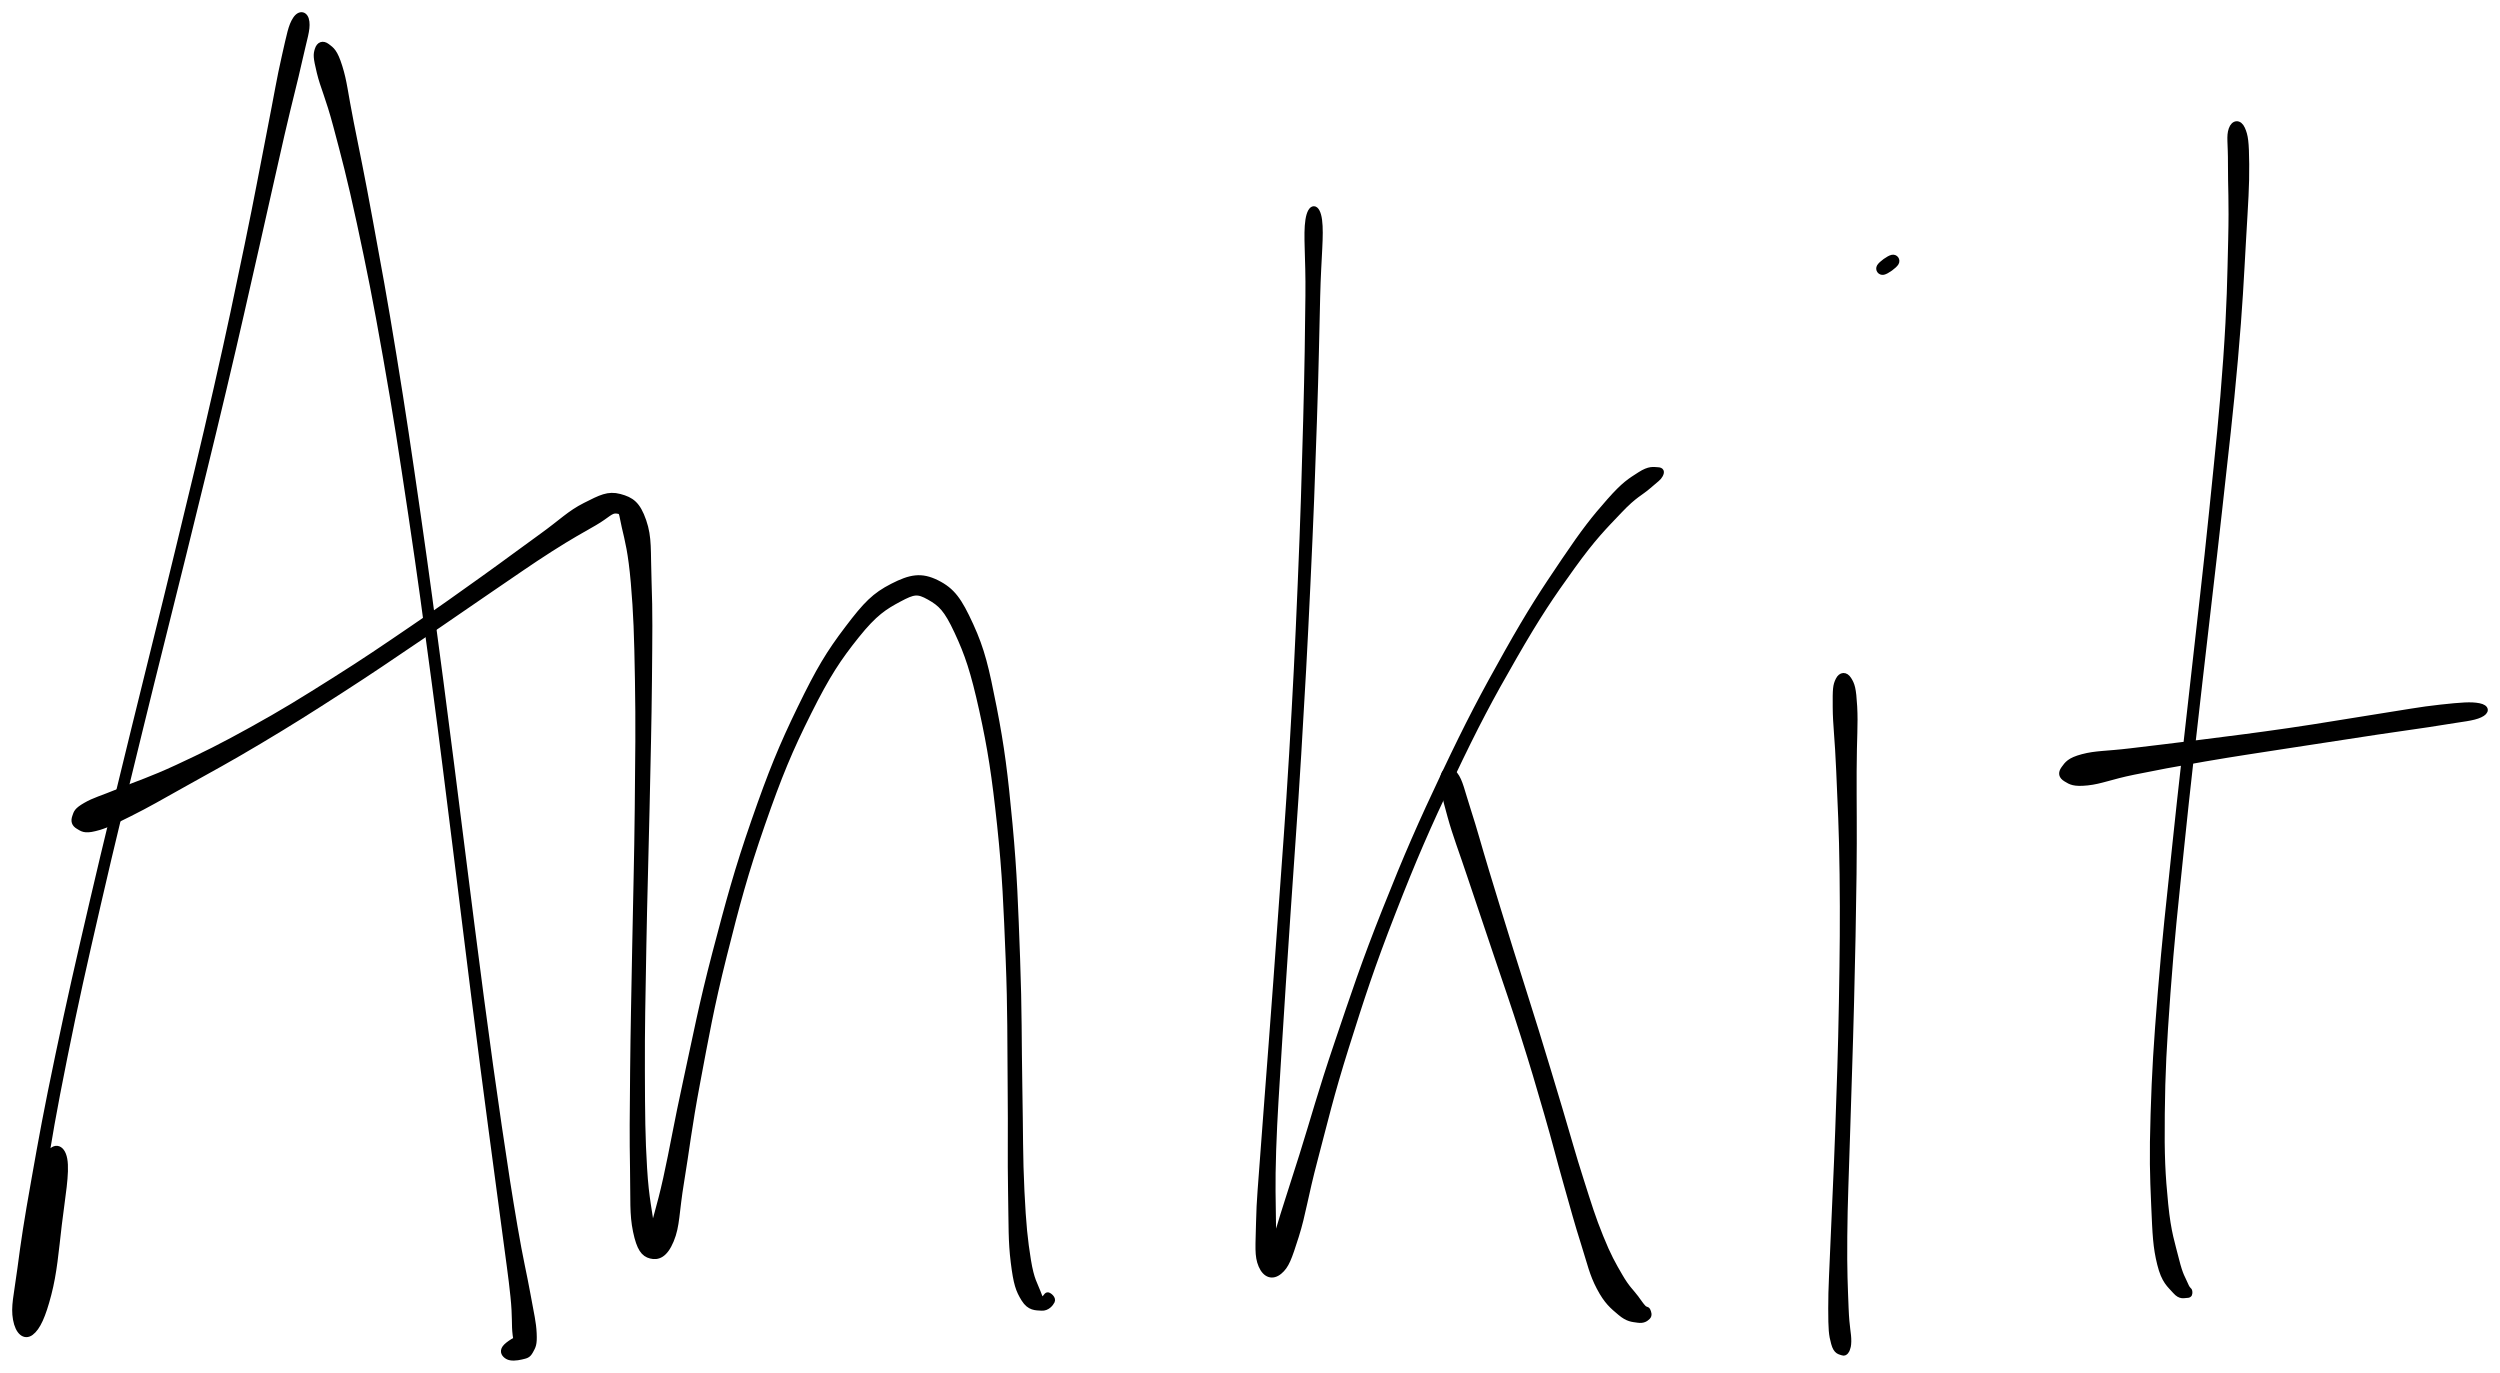
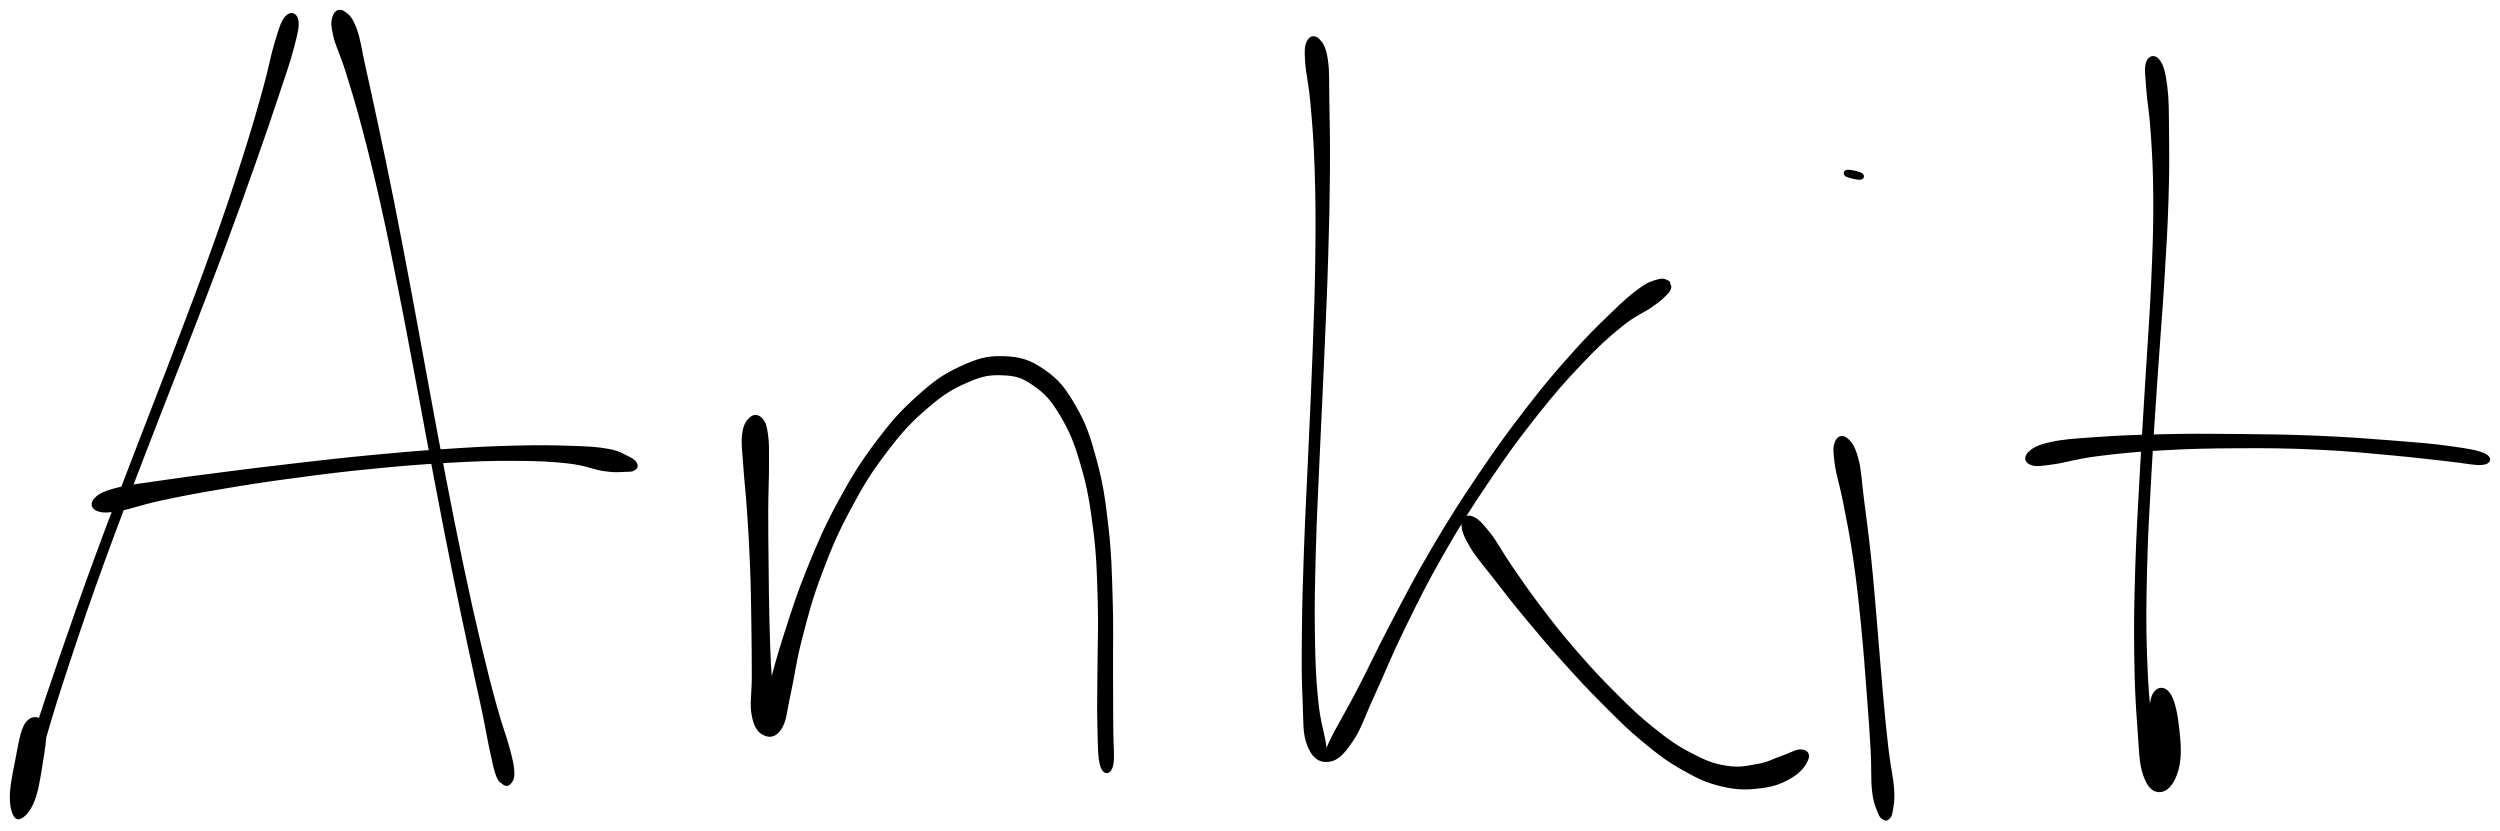
- <svg xmlns="http://www.w3.org/2000/svg" id="canvas" viewBox="490.767 212.366 512.850 281.612">
-   <path d="M 551.33,216.27 C 550.39 217.70, 550.12 219.37, 549.06 224.00 C 548.00 228.63, 547.54 231.69, 546.02 239.41 C 544.50 247.13, 543.63 252.07, 541.45 262.60 C 539.26 273.13, 537.98 279.38, 535.10 292.05 C 532.23 304.71, 530.44 311.94, 527.06 325.92 C 523.68 339.91, 521.67 347.71, 518.19 361.97 C 514.72 376.23, 512.81 383.84, 509.69 397.22 C 506.58 410.59, 505.02 417.41, 502.62 428.85 C 500.22 440.29, 499.25 445.66, 497.70 454.41 C 496.14 463.15, 495.59 466.85, 494.84 472.57 C 494.08 478.29, 493.46 480.37, 493.93 483.02 C 494.40 485.66, 495.80 486.82, 497.17 485.80 C 498.55 484.77, 499.65 482.34, 500.80 477.90 C 501.96 473.45, 502.30 469.13, 502.95 463.58 C 503.61 458.03, 504.58 452.93, 504.07 450.15 C 503.57 447.38, 501.61 447.14, 500.44 449.70 C 499.27 452.26, 499.08 457.47, 498.23 462.93 C 497.39 468.40, 496.74 472.62, 496.19 477.01 C 495.64 481.40, 495.31 483.70, 495.49 484.89 C 495.67 486.08, 496.72 485.37, 497.09 482.96 C 497.47 480.55, 496.89 478.50, 497.38 472.85 C 497.87 467.20, 498.18 463.45, 499.53 454.71 C 500.88 445.97, 501.81 440.59, 504.11 429.15 C 506.41 417.72, 507.95 410.90, 511.03 397.53 C 514.11 384.15, 516.02 376.54, 519.50 362.29 C 522.98 348.03, 525.00 340.23, 528.44 326.26 C 531.87 312.28, 533.68 305.06, 536.68 292.41 C 539.68 279.77, 541.05 273.52, 543.44 263.03 C 545.83 252.55, 546.87 247.63, 548.64 239.97 C 550.41 232.31, 551.26 229.35, 552.28 224.73 C 553.31 220.10, 553.93 218.54, 553.74 216.85 C 553.55 215.16, 552.27 214.84, 551.33 216.27" style="stroke: black; fill: black;" />
-   <path d="M 555.84,222.51 C 555.51 223.59, 555.49 224.06, 556.25 227.21 C 557.01 230.36, 558.00 232.08, 559.64 238.25 C 561.28 244.42, 562.41 248.59, 564.46 258.07 C 566.50 267.56, 567.74 273.68, 569.85 285.68 C 571.97 297.68, 573.04 304.75, 575.04 318.07 C 577.03 331.40, 578.00 338.69, 579.82 352.31 C 581.64 365.93, 582.50 373.19, 584.14 386.18 C 585.77 399.16, 586.54 405.74, 588.00 417.25 C 589.46 428.77, 590.20 434.33, 591.44 443.74 C 592.68 453.16, 593.28 457.41, 594.19 464.33 C 595.09 471.24, 595.53 473.95, 595.98 478.32 C 596.43 482.70, 596.16 484.02, 596.43 486.21 C 596.70 488.40, 597.01 488.69, 597.35 489.26 C 597.69 489.84, 597.79 489.47, 598.12 489.08 C 598.46 488.69, 599.07 487.84, 599.02 487.33 C 598.97 486.82, 598.81 486.24, 597.87 486.54 C 596.92 486.84, 594.90 487.99, 594.30 488.82 C 593.70 489.66, 594.19 490.33, 594.87 490.72 C 595.55 491.11, 596.75 491.00, 597.71 490.77 C 598.67 490.53, 599.12 490.53, 599.65 489.55 C 600.18 488.57, 600.47 488.21, 600.36 485.88 C 600.25 483.54, 599.87 482.26, 599.09 477.89 C 598.30 473.51, 597.60 470.87, 596.43 463.99 C 595.26 457.11, 594.60 452.88, 593.22 443.50 C 591.85 434.11, 591.07 428.55, 589.54 417.05 C 588.01 405.55, 587.22 398.98, 585.56 386.00 C 583.90 373.01, 583.03 365.75, 581.23 352.13 C 579.43 338.50, 578.47 331.20, 576.55 317.85 C 574.62 304.50, 573.58 297.43, 571.62 285.38 C 569.66 273.33, 568.51 267.19, 566.75 257.62 C 565.00 248.04, 564.09 243.82, 562.84 237.51 C 561.59 231.19, 561.49 229.17, 560.50 226.03 C 559.52 222.89, 558.85 222.52, 557.92 221.81 C 556.99 221.11, 556.18 221.43, 555.84 222.51" style="stroke: black; fill: black;" />
-   <path d="M 506.78,381.95 C 507.61 382.44, 508.10 382.91, 510.23 382.38 C 512.36 381.86, 513.69 381.19, 517.41 379.34 C 521.14 377.48, 523.53 376.07, 528.85 373.10 C 534.17 370.13, 537.66 368.27, 544.01 364.48 C 550.36 360.69, 554.05 358.36, 560.61 354.13 C 567.18 349.90, 570.67 347.49, 576.84 343.32 C 583.02 339.16, 586.12 336.94, 591.50 333.29 C 596.87 329.64, 599.46 327.79, 603.71 325.07 C 607.97 322.35, 610.05 321.25, 612.76 319.68 C 615.47 318.11, 616.05 317.07, 617.26 317.22 C 618.47 317.36, 618.12 317.48, 618.80 320.41 C 619.48 323.35, 620.12 325.62, 620.67 331.90 C 621.21 338.19, 621.36 342.59, 621.52 351.85 C 621.68 361.11, 621.59 367.27, 621.48 378.18 C 621.37 389.10, 621.15 395.65, 620.96 406.44 C 620.77 417.22, 620.62 422.95, 620.53 432.09 C 620.44 441.22, 620.39 445.53, 620.51 452.10 C 620.63 458.68, 620.38 461.36, 621.12 464.95 C 621.87 468.54, 622.77 469.68, 624.24 470.05 C 625.72 470.43, 627.23 469.91, 628.50 466.84 C 629.78 463.77, 629.54 461.18, 630.62 454.70 C 631.70 448.22, 632.15 443.70, 633.90 434.44 C 635.65 425.18, 636.71 419.01, 639.37 408.41 C 642.03 397.81, 643.74 391.41, 647.21 381.44 C 650.68 371.46, 652.85 366.25, 656.72 358.52 C 660.58 350.79, 662.83 347.44, 666.54 342.80 C 670.25 338.16, 672.31 336.90, 675.27 335.32 C 678.23 333.75, 679.01 333.61, 681.36 334.93 C 683.71 336.26, 684.88 337.32, 687.03 341.94 C 689.19 346.56, 690.38 350.09, 692.14 358.04 C 693.89 365.99, 694.73 371.48, 695.82 381.68 C 696.90 391.89, 697.13 398.33, 697.57 409.09 C 698.00 419.84, 697.88 425.92, 697.98 435.46 C 698.08 445.00, 697.93 449.63, 698.06 456.79 C 698.19 463.96, 698.07 466.88, 698.61 471.30 C 699.16 475.73, 699.61 477.02, 700.77 478.90 C 701.94 480.79, 703.26 480.66, 704.44 480.74 C 705.61 480.82, 706.39 479.85, 706.65 479.30 C 706.91 478.74, 706.13 478.07, 705.74 477.97 C 705.34 477.88, 705.07 478.91, 704.67 478.80 C 704.27 478.69, 704.33 479.00, 703.74 477.41 C 703.16 475.82, 702.42 475.00, 701.75 470.86 C 701.09 466.72, 700.77 463.80, 700.42 456.71 C 700.07 449.63, 700.17 444.97, 699.99 435.43 C 699.82 425.89, 699.93 419.80, 699.53 409.01 C 699.13 398.22, 698.94 391.77, 697.98 381.47 C 697.02 371.17, 696.33 365.68, 694.73 357.50 C 693.12 349.33, 692.30 345.72, 689.95 340.59 C 687.60 335.46, 686.20 333.46, 682.97 331.85 C 679.75 330.25, 677.51 330.68, 673.83 332.56 C 670.15 334.44, 668.36 336.26, 664.57 341.27 C 660.77 346.27, 658.70 349.70, 654.86 357.61 C 651.02 365.51, 648.89 370.75, 645.39 380.81 C 641.90 390.86, 640.18 397.28, 637.39 407.90 C 634.61 418.53, 633.46 424.71, 631.45 433.94 C 629.43 443.17, 628.72 447.73, 627.32 454.07 C 625.92 460.41, 624.98 462.66, 624.45 465.64 C 623.93 468.61, 624.71 469.18, 624.72 468.94 C 624.73 468.69, 624.83 467.81, 624.49 464.42 C 624.15 461.04, 623.39 458.47, 623.01 452.01 C 622.62 445.54, 622.59 441.20, 622.56 432.09 C 622.53 422.99, 622.67 417.24, 622.86 406.47 C 623.05 395.69, 623.29 389.14, 623.52 378.21 C 623.75 367.29, 623.92 361.14, 624.01 351.84 C 624.09 342.54, 624.17 338.23, 623.93 331.71 C 623.70 325.18, 624.05 322.73, 622.85 319.23 C 621.64 315.73, 620.34 314.84, 617.92 314.19 C 615.51 313.55, 613.98 314.37, 610.77 315.99 C 607.55 317.62, 606.02 319.32, 601.85 322.32 C 597.67 325.32, 595.19 327.23, 589.90 331.01 C 584.61 334.78, 581.54 337.01, 575.40 341.19 C 569.26 345.37, 565.77 347.77, 559.20 351.91 C 552.63 356.05, 548.94 358.34, 542.52 361.90 C 536.11 365.46, 532.58 367.19, 527.12 369.73 C 521.67 372.26, 519.02 373.04, 515.25 374.60 C 511.48 376.15, 510.12 376.44, 508.28 377.51 C 506.44 378.57, 506.37 379.03, 506.07 379.92 C 505.77 380.80, 505.94 381.45, 506.78 381.95" style="stroke: black; fill: black;" />
-   <path d="M 759.06,257.49 C 758.58 260.60, 759.15 264.83, 759.06 273.06 C 758.97 281.30, 758.91 286.86, 758.60 298.67 C 758.28 310.47, 758.06 318.41, 757.48 332.09 C 756.91 345.76, 756.51 353.62, 755.72 367.06 C 754.92 380.50, 754.35 387.36, 753.51 399.30 C 752.67 411.24, 752.23 416.97, 751.50 426.74 C 750.78 436.51, 750.40 440.87, 749.88 448.16 C 749.37 455.45, 749.02 458.42, 748.93 463.18 C 748.84 467.95, 748.56 469.99, 749.43 472.00 C 750.30 474.02, 751.82 474.49, 753.28 473.28 C 754.73 472.07, 755.25 470.55, 756.72 465.94 C 758.18 461.32, 758.53 457.97, 760.59 450.20 C 762.65 442.43, 763.82 437.22, 767.01 427.09 C 770.20 416.97, 772.23 410.67, 776.56 399.58 C 780.88 388.49, 783.65 382.14, 788.62 371.66 C 793.60 361.17, 796.48 355.76, 801.43 347.16 C 806.38 338.55, 809.05 334.64, 813.37 328.64 C 817.69 322.64, 819.92 320.47, 823.05 317.17 C 826.17 313.87, 827.32 313.60, 828.99 312.13 C 830.67 310.66, 831.05 310.51, 831.41 309.83 C 831.77 309.14, 831.66 308.74, 830.81 308.71 C 829.96 308.68, 829.14 308.39, 827.15 309.67 C 825.15 310.96, 823.96 311.61, 820.84 315.15 C 817.72 318.69, 815.76 321.15, 811.56 327.37 C 807.36 333.59, 804.73 337.54, 799.83 346.25 C 794.94 354.96, 792.06 360.39, 787.07 370.92 C 782.08 381.46, 779.30 387.82, 774.89 398.92 C 770.47 410.02, 768.41 416.34, 764.99 426.43 C 761.57 436.53, 760.21 441.72, 757.80 449.39 C 755.39 457.06, 754.28 460.27, 752.95 464.78 C 751.62 469.30, 751.29 470.61, 751.15 471.95 C 751.01 473.29, 752.09 473.23, 752.27 471.48 C 752.44 469.73, 752.06 467.84, 752.02 463.20 C 751.98 458.56, 751.82 455.54, 752.06 448.27 C 752.31 441.00, 752.65 436.63, 753.24 426.86 C 753.84 417.09, 754.24 411.35, 755.03 399.41 C 755.82 387.46, 756.39 380.60, 757.20 367.15 C 758.01 353.70, 758.45 345.84, 759.09 332.16 C 759.74 318.47, 760.03 310.53, 760.42 298.72 C 760.82 286.91, 760.88 281.34, 761.09 273.10 C 761.30 264.86, 761.88 260.64, 761.48 257.52 C 761.07 254.40, 759.54 254.38, 759.06 257.49" style="stroke: black; fill: black;" />
-   <path d="M 786.72,371.93 C 786.50 373.65, 787.08 375.72, 788.20 379.81 C 789.33 383.89, 790.46 386.67, 792.35 392.36 C 794.25 398.04, 795.52 401.75, 797.69 408.23 C 799.86 414.70, 801.13 418.22, 803.19 424.73 C 805.26 431.24, 806.25 434.65, 808.02 440.76 C 809.79 446.87, 810.53 449.96, 812.04 455.28 C 813.55 460.61, 814.22 463.14, 815.57 467.40 C 816.92 471.65, 817.29 473.67, 818.80 476.54 C 820.31 479.41, 821.51 480.39, 823.10 481.72 C 824.69 483.06, 825.61 483.04, 826.75 483.21 C 827.90 483.38, 828.41 482.97, 828.83 482.57 C 829.24 482.17, 829.02 481.60, 828.84 481.19 C 828.65 480.78, 828.39 481.07, 827.90 480.53 C 827.41 480.00, 827.33 479.81, 826.38 478.53 C 825.43 477.25, 824.59 476.63, 823.15 474.14 C 821.71 471.66, 820.78 470.06, 819.18 466.10 C 817.57 462.14, 816.80 459.59, 815.13 454.35 C 813.45 449.12, 812.65 446.04, 810.82 439.94 C 808.98 433.84, 807.97 430.40, 805.95 423.87 C 803.93 417.33, 802.75 413.77, 800.72 407.25 C 798.69 400.73, 797.54 396.97, 795.80 391.26 C 794.07 385.54, 793.33 382.67, 792.03 378.66 C 790.73 374.65, 790.37 372.57, 789.31 371.22 C 788.24 369.87, 786.94 370.21, 786.72 371.93" style="stroke: black; fill: black;" />
-   <path d="M 867.82,351.82 C 867.25 352.97, 867.20 353.68, 867.23 357.43 C 867.25 361.17, 867.67 363.71, 867.95 370.56 C 868.23 377.42, 868.53 382.23, 868.64 391.70 C 868.75 401.17, 868.68 407.43, 868.50 417.91 C 868.32 428.40, 868.08 434.53, 867.75 444.13 C 867.41 453.72, 867.12 458.55, 866.83 465.88 C 866.55 473.21, 866.30 476.36, 866.31 480.78 C 866.32 485.19, 866.40 486.11, 866.90 487.94 C 867.39 489.78, 868.18 489.70, 868.77 489.93 C 869.35 490.15, 869.75 489.31, 869.80 489.07 C 869.85 488.83, 869.11 488.66, 869.03 488.73 C 868.95 488.80, 869.18 489.67, 869.38 489.43 C 869.58 489.19, 870.01 489.28, 870.04 487.53 C 870.06 485.79, 869.66 485.03, 869.49 480.71 C 869.33 476.39, 869.15 473.24, 869.22 465.94 C 869.28 458.64, 869.54 453.79, 869.82 444.19 C 870.10 434.60, 870.35 428.46, 870.61 417.96 C 870.86 407.46, 871.01 401.19, 871.12 391.70 C 871.23 382.21, 871.11 377.38, 871.14 370.50 C 871.16 363.62, 871.46 361.06, 871.25 357.30 C 871.04 353.54, 870.76 352.80, 870.08 351.71 C 869.39 350.61, 868.39 350.68, 867.82 351.82" style="stroke: black; fill: black;" />
-   <path d="M 879.79,266.33 C 880.15 265.70, 879.63 264.98, 878.92 265.13 C 878.22 265.27, 876.63 266.42, 876.27 267.04 C 875.91 267.66, 876.43 268.38, 877.14 268.24 C 877.84 268.10, 879.43 266.95, 879.79 266.33" style="stroke: black; fill: black;" />
-   <path d="M 948.45,238.88 C 947.95 240.34, 948.33 241.54, 948.31 246.06 C 948.29 250.58, 948.55 253.49, 948.36 261.48 C 948.16 269.47, 948.12 274.85, 947.34 285.99 C 946.56 297.12, 945.79 304.02, 944.46 317.17 C 943.12 330.31, 942.17 338.03, 940.66 351.71 C 939.15 365.39, 938.25 372.73, 936.91 385.57 C 935.56 398.40, 934.82 404.83, 933.92 415.89 C 933.03 426.95, 932.71 432.15, 932.44 440.88 C 932.17 449.61, 932.29 453.38, 932.56 459.54 C 932.83 465.70, 932.91 468.13, 933.79 471.68 C 934.66 475.23, 935.81 475.98, 936.94 477.27 C 938.06 478.56, 938.82 478.11, 939.43 478.12 C 940.04 478.12, 940.05 477.74, 940.00 477.29 C 939.94 476.84, 939.68 477.14, 939.14 475.85 C 938.60 474.55, 938.11 474.11, 937.29 470.81 C 936.48 467.51, 935.64 465.34, 935.05 459.36 C 934.46 453.38, 934.25 449.59, 934.35 440.92 C 934.44 432.25, 934.72 427.05, 935.52 416.01 C 936.33 404.97, 937.05 398.55, 938.37 385.72 C 939.69 372.89, 940.58 365.55, 942.12 351.87 C 943.66 338.20, 944.63 330.48, 946.08 317.34 C 947.53 304.19, 948.36 297.29, 949.35 286.15 C 950.34 275.00, 950.56 269.61, 951.02 261.59 C 951.48 253.57, 951.71 250.61, 951.67 246.05 C 951.63 241.48, 951.46 240.20, 950.81 238.76 C 950.17 237.33, 948.95 237.42, 948.45 238.88" style="stroke: black; fill: black;" />
-   <path d="M 914.55,372.24 C 915.53 372.84, 916.20 373.28, 918.98 372.99 C 921.77 372.70, 923.66 371.78, 928.47 370.80 C 933.29 369.82, 936.61 369.19, 943.07 368.08 C 949.53 366.97, 953.72 366.37, 960.79 365.27 C 967.86 364.17, 972.21 363.51, 978.42 362.57 C 984.63 361.63, 987.62 361.28, 991.85 360.58 C 996.07 359.88, 998.06 359.76, 999.55 359.07 C 1001.05 358.38, 1000.96 357.45, 999.33 357.12 C 997.70 356.79, 995.69 356.95, 991.41 357.41 C 987.14 357.87, 984.16 358.47, 977.94 359.43 C 971.72 360.39, 967.41 361.18, 960.33 362.21 C 953.25 363.24, 949.06 363.75, 942.55 364.58 C 936.03 365.41, 932.67 365.78, 927.76 366.38 C 922.84 366.97, 920.72 366.83, 917.98 367.56 C 915.25 368.28, 914.78 369.07, 914.09 370.01 C 913.41 370.95, 913.57 371.65, 914.55 372.24" style="stroke: black; fill: black;" />
+ <svg xmlns="http://www.w3.org/2000/svg" id="canvas" viewBox="480.813 240.897 635.865 211.235">
+   <path d="M 553.74,245.39 C 552.74 246.52, 552.31 248.03, 551.18 251.73 C 550.06 255.42, 549.77 257.87, 548.10 263.85 C 546.43 269.83, 545.35 273.68, 542.81 281.62 C 540.27 289.56, 538.75 294.16, 535.40 303.56 C 532.06 312.95, 530.02 318.22, 526.09 328.60 C 522.16 338.98, 519.86 344.69, 515.75 355.46 C 511.64 366.22, 509.34 372.03, 505.53 382.42 C 501.71 392.80, 499.83 398.28, 496.68 407.37 C 493.53 416.47, 492.06 420.98, 489.79 427.89 C 487.52 434.80, 486.29 437.79, 485.33 441.93 C 484.37 446.07, 484.31 447.90, 484.99 448.59 C 485.66 449.29, 487.50 447.96, 488.71 445.40 C 489.93 442.83, 490.44 439.71, 491.06 435.77 C 491.68 431.82, 492.50 427.82, 491.83 425.66 C 491.17 423.50, 489.08 423.15, 487.74 424.96 C 486.39 426.77, 485.89 430.81, 485.11 434.70 C 484.33 438.59, 483.70 441.60, 483.83 444.41 C 483.95 447.22, 484.82 449.09, 485.73 448.76 C 486.63 448.42, 487.09 446.78, 488.35 442.75 C 489.61 438.71, 489.99 435.54, 492.02 428.58 C 494.04 421.63, 495.45 417.10, 498.48 407.98 C 501.51 398.87, 503.38 393.39, 507.15 383.01 C 510.93 372.63, 513.22 366.82, 517.35 356.07 C 521.47 345.31, 523.78 339.61, 527.79 329.25 C 531.79 318.89, 533.86 313.63, 537.36 304.27 C 540.86 294.91, 542.49 290.34, 545.28 282.45 C 548.08 274.56, 549.35 270.76, 551.32 264.84 C 553.29 258.92, 554.15 256.59, 555.12 252.84 C 556.10 249.08, 556.48 247.56, 556.20 246.07 C 555.92 244.58, 554.74 244.25, 553.74 245.39" style="stroke: black; fill: black;" />
+   <path d="M 565.96,245.00 C 565.52 246.13, 565.39 247.06, 566.05 249.90 C 566.71 252.74, 567.76 254.37, 569.26 259.20 C 570.76 264.03, 571.77 267.25, 573.56 274.04 C 575.34 280.82, 576.33 284.87, 578.18 293.11 C 580.02 301.36, 580.95 306.08, 582.77 315.25 C 584.60 324.42, 585.49 329.44, 587.30 338.97 C 589.10 348.51, 590.00 353.61, 591.78 362.93 C 593.56 372.25, 594.49 377.07, 596.20 385.58 C 597.92 394.09, 598.83 398.32, 600.36 405.48 C 601.88 412.63, 602.68 415.97, 603.82 421.37 C 604.95 426.77, 605.29 429.09, 606.04 432.47 C 606.78 435.84, 606.94 436.75, 607.53 438.24 C 608.12 439.73, 608.65 439.67, 609.00 439.92 C 609.34 440.16, 609.27 439.44, 609.26 439.46 C 609.26 439.48, 608.79 439.88, 608.97 440.00 C 609.16 440.12, 609.77 440.56, 610.21 440.06 C 610.64 439.56, 611.18 439.24, 611.14 437.52 C 611.10 435.81, 610.90 434.88, 610.01 431.51 C 609.12 428.13, 608.17 425.98, 606.71 420.67 C 605.24 415.36, 604.39 412.05, 602.70 404.95 C 601.01 397.84, 600.07 393.63, 598.28 385.15 C 596.49 376.67, 595.55 371.86, 593.75 362.55 C 591.95 353.24, 591.04 348.14, 589.27 338.60 C 587.50 329.06, 586.62 324.04, 584.89 314.84 C 583.16 305.64, 582.27 300.91, 580.62 292.60 C 578.97 284.29, 578.09 280.20, 576.63 273.31 C 575.17 266.41, 574.43 263.10, 573.32 258.12 C 572.20 253.14, 572.09 251.17, 571.08 248.40 C 570.06 245.63, 569.27 244.94, 568.24 244.26 C 567.22 243.58, 566.40 243.87, 565.96 245.00" style="stroke: black; fill: black;" />
+   <path d="M 505.72,370.42 C 506.93 370.88, 508.03 370.88, 511.19 370.35 C 514.36 369.81, 516.38 368.86, 521.56 367.75 C 526.74 366.64, 530.26 365.95, 537.09 364.80 C 543.92 363.64, 548.03 363.01, 555.70 361.98 C 563.36 360.95, 567.64 360.42, 575.42 359.65 C 583.19 358.88, 587.35 358.54, 594.60 358.13 C 601.84 357.72, 605.48 357.58, 611.65 357.62 C 617.81 357.65, 620.85 357.77, 625.43 358.29 C 630.01 358.82, 631.69 359.82, 634.53 360.24 C 637.37 360.67, 638.14 360.45, 639.63 360.42 C 641.12 360.39, 641.45 360.41, 641.99 360.09 C 642.53 359.77, 642.66 359.36, 642.32 358.82 C 641.98 358.27, 641.70 358.00, 640.30 357.34 C 638.89 356.69, 638.22 356.04, 635.30 355.53 C 632.38 355.01, 630.42 354.93, 625.69 354.78 C 620.95 354.62, 617.87 354.58, 611.62 354.74 C 605.37 354.90, 601.73 355.09, 594.44 355.57 C 587.15 356.05, 582.99 356.40, 575.17 357.15 C 567.36 357.90, 563.07 358.41, 555.36 359.30 C 547.65 360.18, 543.52 360.71, 536.61 361.60 C 529.71 362.49, 526.12 362.95, 520.83 363.75 C 515.53 364.54, 513.28 364.71, 510.14 365.57 C 507.00 366.42, 506.02 367.06, 505.14 368.03 C 504.25 369.00, 504.50 369.96, 505.72 370.42" style="stroke: black; fill: black;" />
+   <path d="M 671.81,347.46 C 670.97 348.23, 670.35 349.08, 670.06 351.43 C 669.77 353.78, 670.10 355.33, 670.35 359.21 C 670.60 363.10, 670.96 365.72, 671.31 370.84 C 671.66 375.97, 671.86 379.10, 672.08 384.83 C 672.31 390.57, 672.33 393.93, 672.42 399.53 C 672.51 405.13, 672.51 408.18, 672.53 412.83 C 672.54 417.48, 671.94 419.84, 672.50 422.77 C 673.06 425.70, 673.96 426.86, 675.31 427.48 C 676.67 428.10, 678.03 427.91, 679.26 425.87 C 680.48 423.82, 680.42 421.79, 681.44 417.26 C 682.46 412.72, 682.75 409.35, 684.34 403.21 C 685.94 397.08, 686.91 393.22, 689.41 386.58 C 691.91 379.94, 693.49 376.24, 696.83 370.01 C 700.17 363.77, 702.20 360.54, 706.11 355.42 C 710.02 350.29, 712.26 347.91, 716.37 344.37 C 720.47 340.84, 722.71 339.46, 726.63 337.76 C 730.54 336.05, 732.48 335.70, 735.94 335.86 C 739.40 336.02, 740.96 336.49, 743.94 338.57 C 746.92 340.66, 748.40 342.20, 750.84 346.28 C 753.28 350.36, 754.44 353.14, 756.14 358.96 C 757.84 364.79, 758.47 368.49, 759.35 375.40 C 760.22 382.30, 760.29 386.37, 760.51 393.49 C 760.73 400.61, 760.47 404.55, 760.45 410.99 C 760.43 417.42, 760.29 420.74, 760.43 425.67 C 760.56 430.59, 760.53 433.62, 761.13 435.59 C 761.73 437.56, 762.97 437.51, 763.44 435.52 C 763.90 433.52, 763.46 430.53, 763.46 425.62 C 763.45 420.72, 763.44 417.43, 763.41 410.99 C 763.38 404.54, 763.55 400.59, 763.32 393.40 C 763.09 386.22, 763.06 382.11, 762.26 375.05 C 761.45 367.98, 760.93 364.21, 759.28 358.08 C 757.64 351.96, 756.63 348.97, 754.02 344.42 C 751.40 339.87, 749.78 337.82, 746.20 335.33 C 742.61 332.85, 740.30 332.14, 736.10 331.99 C 731.90 331.84, 729.55 332.56, 725.19 334.57 C 720.84 336.58, 718.60 338.23, 714.33 342.06 C 710.07 345.89, 707.85 348.40, 703.86 353.72 C 699.88 359.05, 697.85 362.35, 694.40 368.70 C 690.96 375.05, 689.36 378.79, 686.63 385.49 C 683.90 392.18, 682.73 396.04, 680.75 402.17 C 678.78 408.30, 677.91 411.65, 676.76 416.13 C 675.60 420.60, 675.06 422.45, 675.00 424.55 C 674.94 426.64, 675.92 427.06, 676.45 426.61 C 676.97 426.16, 677.59 425.08, 677.61 422.30 C 677.64 419.51, 676.90 417.25, 676.58 412.68 C 676.27 408.11, 676.18 405.04, 676.03 399.45 C 675.87 393.86, 675.88 390.49, 675.81 384.74 C 675.75 378.99, 675.69 375.85, 675.71 370.70 C 675.73 365.56, 675.92 362.89, 675.91 359.03 C 675.90 355.16, 675.98 353.68, 675.65 351.39 C 675.32 349.10, 675.04 348.37, 674.27 347.58 C 673.51 346.79, 672.65 346.69, 671.81 347.46" style="stroke: black; fill: black;" />
+   <path d="M 813.69,251.54 C 813.14 252.61, 813.07 253.40, 813.26 256.54 C 813.45 259.67, 814.13 261.66, 814.62 267.22 C 815.11 272.79, 815.46 276.56, 815.70 284.37 C 815.95 292.18, 815.96 296.95, 815.85 306.26 C 815.74 315.57, 815.51 320.90, 815.15 330.93 C 814.79 340.95, 814.49 346.43, 814.05 356.39 C 813.62 366.34, 813.29 371.55, 812.97 380.68 C 812.65 389.82, 812.51 394.41, 812.44 402.05 C 812.37 409.70, 812.35 413.26, 812.62 418.91 C 812.88 424.55, 812.56 427.23, 813.75 430.28 C 814.95 433.34, 816.45 434.38, 818.57 434.18 C 820.70 433.99, 822.11 432.64, 824.39 429.30 C 826.68 425.96, 827.38 423.18, 830.01 417.48 C 832.64 411.79, 834.05 407.98, 837.54 400.83 C 841.04 393.68, 843.18 389.28, 847.49 381.75 C 851.79 374.22, 854.31 370.25, 859.06 363.20 C 863.81 356.16, 866.45 352.56, 871.21 346.52 C 875.98 340.49, 878.53 337.61, 882.89 333.02 C 887.25 328.43, 889.45 326.45, 893.02 323.56 C 896.59 320.67, 898.47 320.16, 900.74 318.56 C 903.02 316.96, 903.45 316.49, 904.38 315.57 C 905.31 314.65, 905.28 314.40, 905.39 313.95 C 905.51 313.50, 905.03 313.41, 904.97 313.32 C 904.91 313.23, 905.09 313.62, 905.08 313.50 C 905.07 313.38, 905.41 312.93, 904.92 312.72 C 904.42 312.50, 904.00 312.04, 902.61 312.43 C 901.22 312.83, 900.35 312.96, 897.98 314.68 C 895.61 316.39, 894.17 317.70, 890.76 321.00 C 887.34 324.30, 885.17 326.37, 880.88 331.18 C 876.60 335.99, 874.08 338.91, 869.34 345.06 C 864.60 351.21, 861.96 354.83, 857.17 361.93 C 852.39 369.03, 849.84 373.02, 845.41 380.55 C 840.98 388.07, 838.75 392.48, 835.03 399.55 C 831.30 406.62, 829.64 410.40, 826.78 415.90 C 823.91 421.39, 822.45 423.83, 820.71 427.04 C 818.97 430.26, 818.74 431.54, 818.08 431.97 C 817.42 432.40, 817.92 431.85, 817.42 429.19 C 816.91 426.54, 816.09 424.13, 815.55 418.70 C 815.02 413.27, 814.86 409.63, 814.75 402.04 C 814.64 394.45, 814.75 389.86, 815.00 380.75 C 815.25 371.63, 815.56 366.42, 815.99 356.47 C 816.43 346.52, 816.74 341.04, 817.16 331.00 C 817.59 320.97, 817.85 315.64, 818.13 306.31 C 818.42 296.98, 818.52 292.19, 818.58 284.33 C 818.63 276.48, 818.54 272.68, 818.43 267.02 C 818.32 261.36, 818.52 259.20, 818.04 256.03 C 817.55 252.86, 816.88 252.06, 816.01 251.17 C 815.14 250.27, 814.24 250.47, 813.69 251.54" style="stroke: black; fill: black;" />
+   <path d="M 853.04,374.17 C 853.01 375.57, 853.50 377.03, 855.12 379.75 C 856.73 382.47, 858.26 384.08, 861.12 387.77 C 863.98 391.47, 865.87 393.92, 869.43 398.20 C 872.99 402.49, 875.03 404.89, 878.93 409.21 C 882.84 413.53, 884.95 415.82, 888.95 419.82 C 892.95 423.81, 894.93 425.88, 898.92 429.17 C 902.91 432.46, 904.91 434.02, 908.91 436.28 C 912.91 438.54, 914.95 439.53, 918.90 440.46 C 922.85 441.38, 925.17 441.32, 928.65 440.89 C 932.14 440.45, 934.00 439.66, 936.32 438.28 C 938.64 436.90, 939.73 435.25, 940.25 433.99 C 940.77 432.74, 940.13 432.09, 938.91 432.01 C 937.69 431.94, 936.35 432.88, 934.14 433.62 C 931.94 434.36, 930.76 435.20, 927.89 435.70 C 925.01 436.20, 923.20 436.70, 919.77 436.13 C 916.35 435.57, 914.49 434.81, 910.76 432.87 C 907.04 430.93, 905.04 429.51, 901.15 426.41 C 897.27 423.32, 895.26 421.32, 891.34 417.42 C 887.42 413.51, 885.31 411.23, 881.55 406.90 C 877.78 402.56, 875.86 400.11, 872.53 395.74 C 869.19 391.36, 867.49 388.82, 864.88 385.02 C 862.27 381.23, 861.40 379.23, 859.47 376.77 C 857.54 374.31, 856.52 373.24, 855.23 372.72 C 853.95 372.21, 853.06 372.76, 853.04 374.17" style="stroke: black; fill: black;" />
+   <path d="M 948.02,353.39 C 947.52 354.57, 947.53 355.70, 947.95 358.74 C 948.36 361.79, 949.15 363.76, 950.10 368.61 C 951.04 373.46, 951.75 376.75, 952.66 382.99 C 953.57 389.23, 953.97 393.04, 954.65 399.80 C 955.33 406.56, 955.58 410.41, 956.07 416.77 C 956.56 423.13, 956.83 426.58, 957.10 431.62 C 957.38 436.67, 957.10 438.83, 957.46 441.99 C 957.81 445.14, 958.35 445.99, 958.87 447.38 C 959.40 448.77, 959.65 448.66, 960.08 448.95 C 960.50 449.23, 960.67 449.19, 961.01 448.81 C 961.34 448.44, 961.53 448.51, 961.74 447.06 C 961.95 445.61, 962.29 444.71, 962.07 441.56 C 961.85 438.42, 961.21 436.33, 960.63 431.32 C 960.04 426.31, 959.73 422.87, 959.16 416.51 C 958.58 410.15, 958.33 406.30, 957.74 399.51 C 957.15 392.72, 956.87 388.86, 956.20 382.54 C 955.53 376.22, 955.04 372.87, 954.41 367.91 C 953.77 362.95, 953.81 360.76, 953.01 357.74 C 952.22 354.71, 951.45 353.67, 950.45 352.80 C 949.46 351.93, 948.52 352.20, 948.02 353.39" style="stroke: black; fill: black;" />
+   <path d="M 953.83,286.12 C 954.51 286.09, 954.62 285.59, 954.02 285.28 C 953.42 284.97, 951.51 284.54, 950.83 284.57 C 950.15 284.59, 950.04 285.09, 950.64 285.40 C 951.24 285.71, 953.16 286.14, 953.83 286.12" style="stroke: black; fill: black;" />
+   <path d="M 1027.16,256.80 C 1026.66 258.17, 1026.95 259.67, 1027.18 263.27 C 1027.42 266.87, 1027.98 269.09, 1028.35 274.79 C 1028.71 280.48, 1028.97 284.19, 1028.99 291.74 C 1029.02 299.29, 1028.85 303.66, 1028.46 312.55 C 1028.08 321.43, 1027.64 326.47, 1027.06 336.17 C 1026.49 345.87, 1026.11 351.19, 1025.57 361.05 C 1025.04 370.91, 1024.69 376.15, 1024.40 385.47 C 1024.12 394.78, 1024.04 399.55, 1024.15 407.63 C 1024.26 415.72, 1024.49 419.81, 1024.95 425.89 C 1025.41 431.97, 1025.32 434.85, 1026.44 438.04 C 1027.56 441.22, 1028.94 442.13, 1030.54 441.83 C 1032.14 441.53, 1033.61 439.59, 1034.43 436.54 C 1035.25 433.49, 1035.05 430.39, 1034.64 426.59 C 1034.23 422.79, 1033.58 419.27, 1032.38 417.53 C 1031.18 415.79, 1029.49 416.00, 1028.64 417.89 C 1027.79 419.78, 1028.09 423.32, 1028.11 426.96 C 1028.13 430.61, 1028.32 433.38, 1028.72 436.13 C 1029.13 438.88, 1029.87 440.52, 1030.13 440.72 C 1030.39 440.91, 1030.51 440.14, 1030.04 437.11 C 1029.57 434.09, 1028.49 431.52, 1027.76 425.61 C 1027.04 419.70, 1026.67 415.60, 1026.40 407.58 C 1026.13 399.56, 1026.19 394.81, 1026.42 385.52 C 1026.65 376.24, 1027.00 371.00, 1027.54 361.16 C 1028.08 351.31, 1028.48 346.00, 1029.12 336.30 C 1029.77 326.60, 1030.24 321.57, 1030.79 312.67 C 1031.34 303.77, 1031.62 299.38, 1031.86 291.78 C 1032.11 284.18, 1032.06 280.44, 1032.00 274.65 C 1031.94 268.87, 1032.01 266.50, 1031.55 262.85 C 1031.10 259.21, 1030.60 257.65, 1029.72 256.44 C 1028.85 255.23, 1027.67 255.44, 1027.16 256.80" style="stroke: black; fill: black;" />
+   <path d="M 997.56,358.71 C 998.79 359.14, 999.82 358.94, 1003.10 358.49 C 1006.38 358.04, 1008.49 357.18, 1013.96 356.47 C 1019.44 355.77, 1023.25 355.37, 1030.47 354.96 C 1037.69 354.55, 1042.09 354.45, 1050.06 354.41 C 1058.02 354.37, 1062.45 354.40, 1070.30 354.77 C 1078.15 355.13, 1082.63 355.62, 1089.31 356.23 C 1095.98 356.83, 1099.08 357.29, 1103.66 357.77 C 1108.25 358.26, 1110.46 358.87, 1112.23 358.64 C 1114.01 358.42, 1114.19 357.41, 1112.54 356.66 C 1110.90 355.90, 1108.62 355.51, 1104.02 354.87 C 1099.42 354.22, 1096.26 353.98, 1089.54 353.45 C 1082.82 352.92, 1078.31 352.57, 1070.41 352.23 C 1062.52 351.90, 1058.08 351.85, 1050.07 351.78 C 1042.05 351.70, 1037.65 351.68, 1030.35 351.85 C 1023.05 352.01, 1019.19 352.19, 1013.57 352.59 C 1007.96 353.00, 1005.58 353.12, 1002.26 353.87 C 998.94 354.62, 997.91 355.37, 996.97 356.33 C 996.03 357.30, 996.34 358.28, 997.56 358.71" style="stroke: black; fill: black;" />
</svg>
